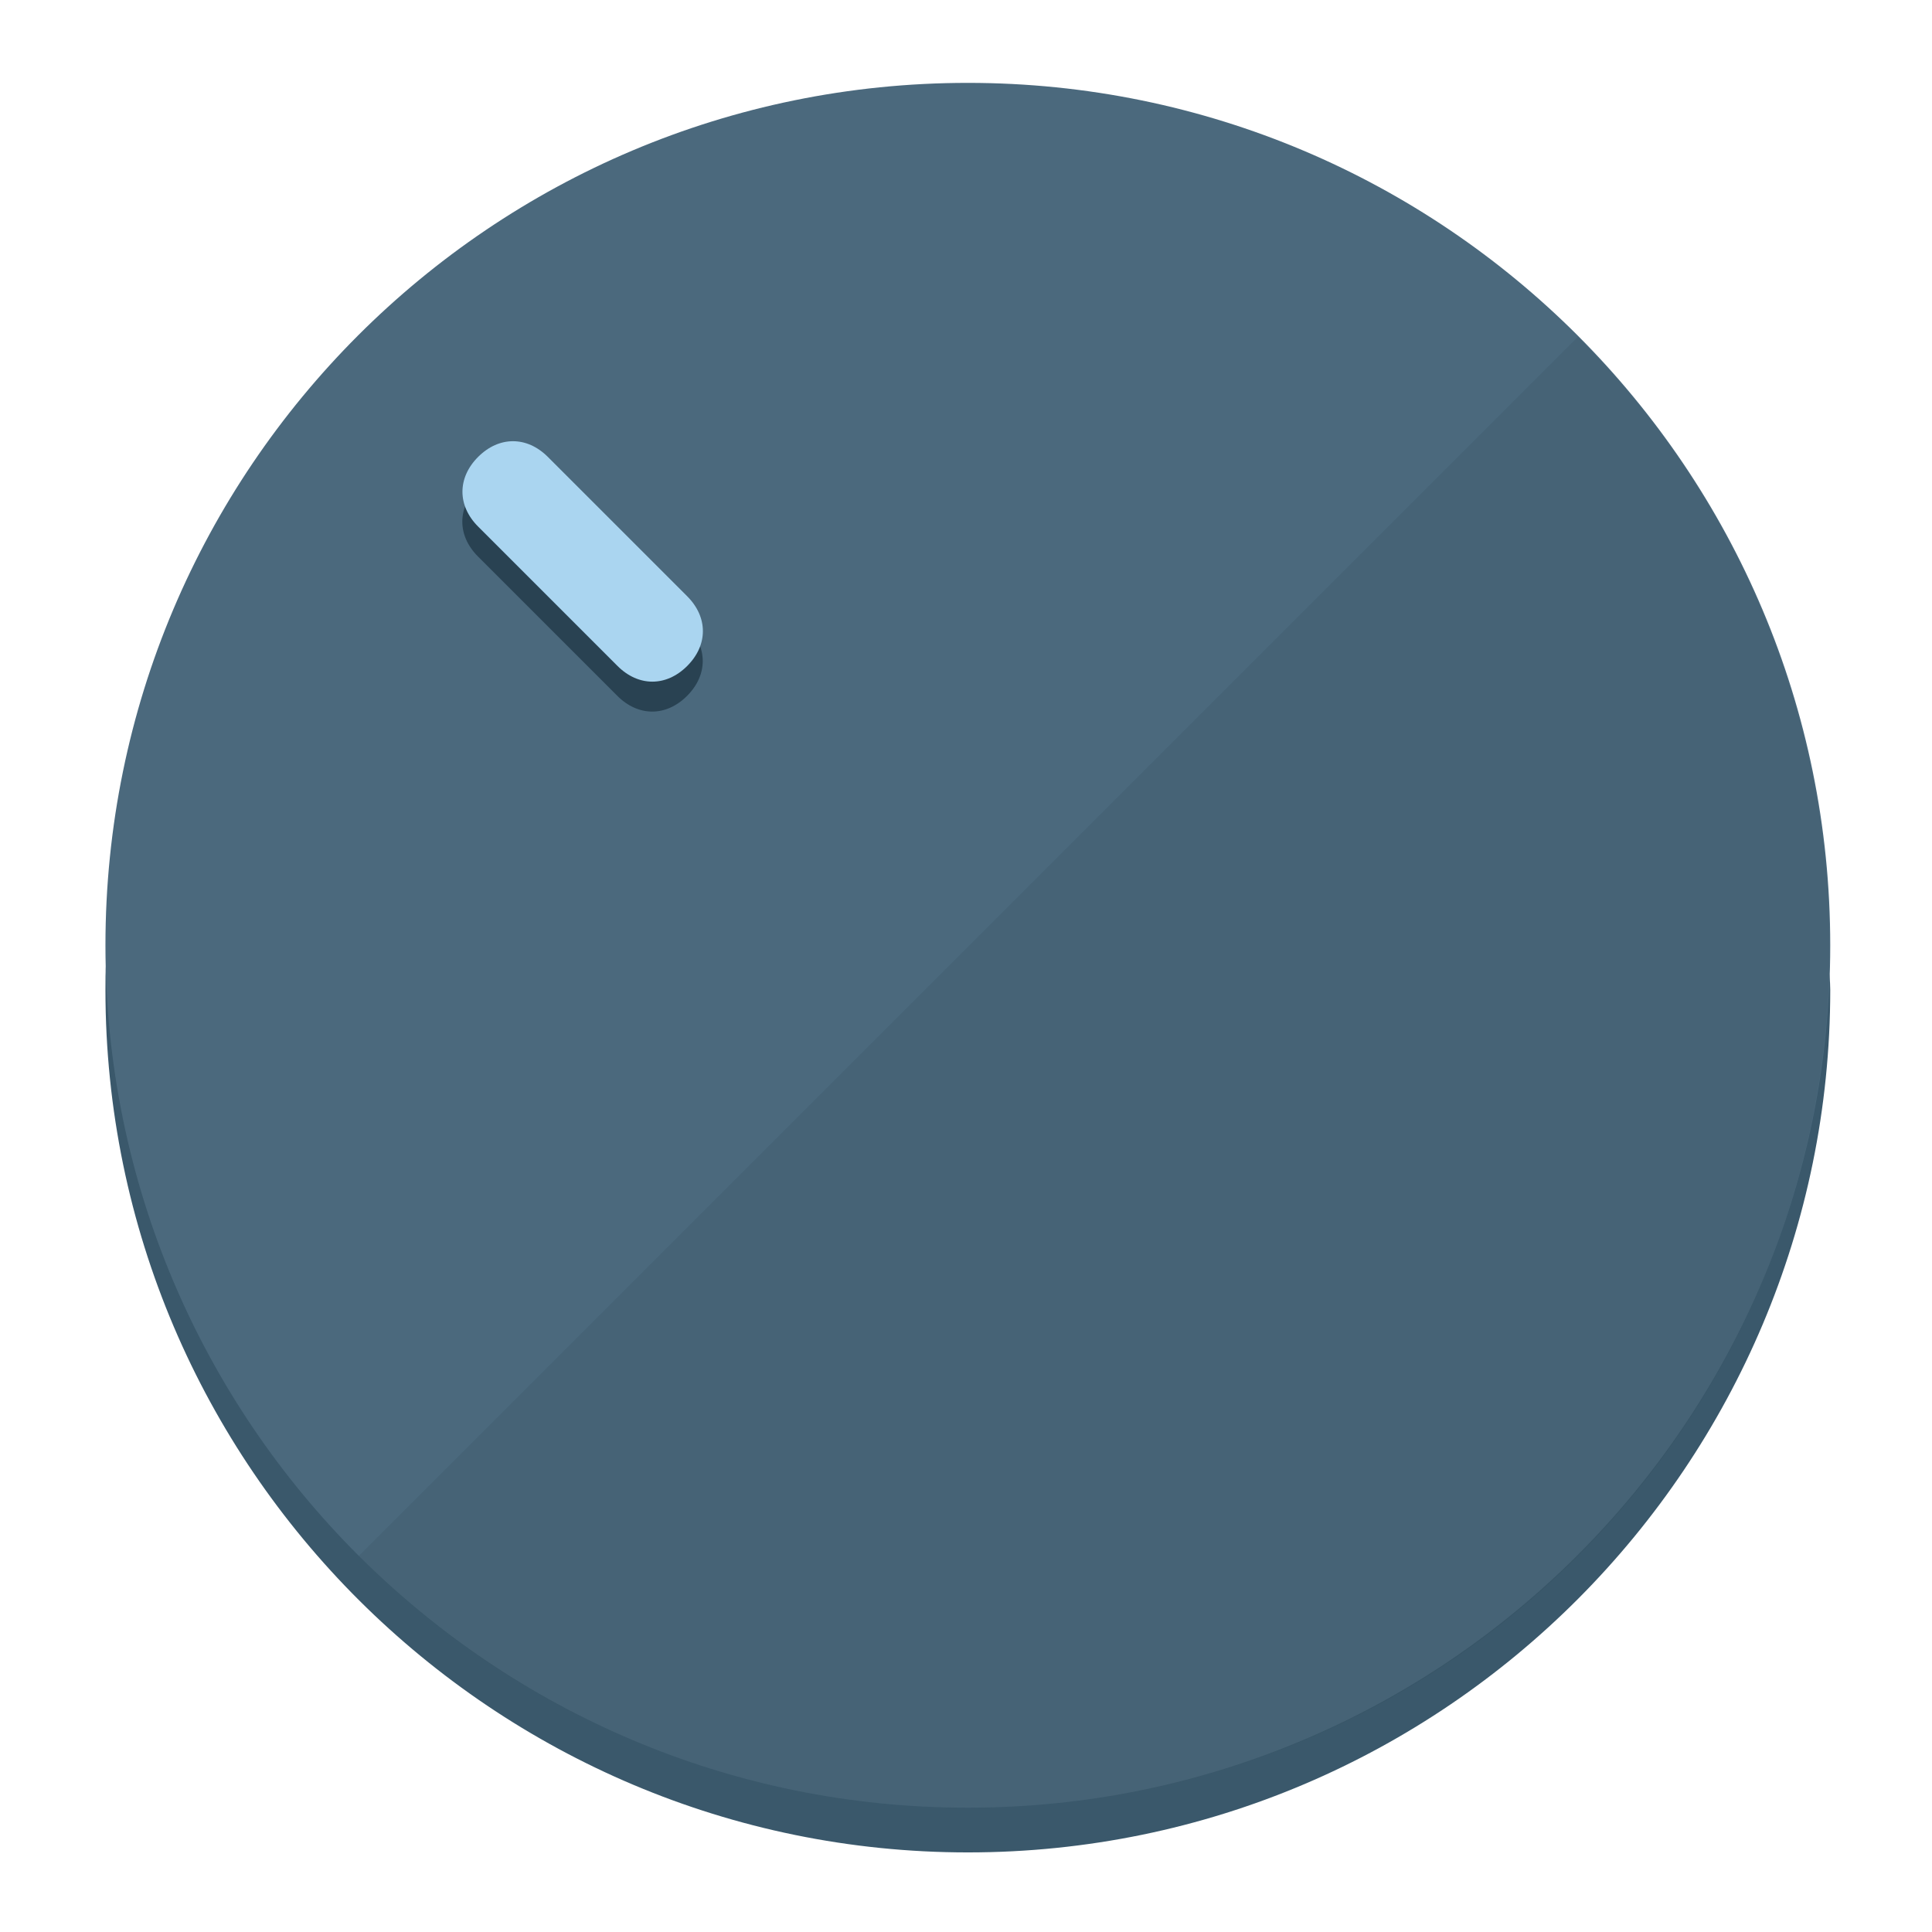
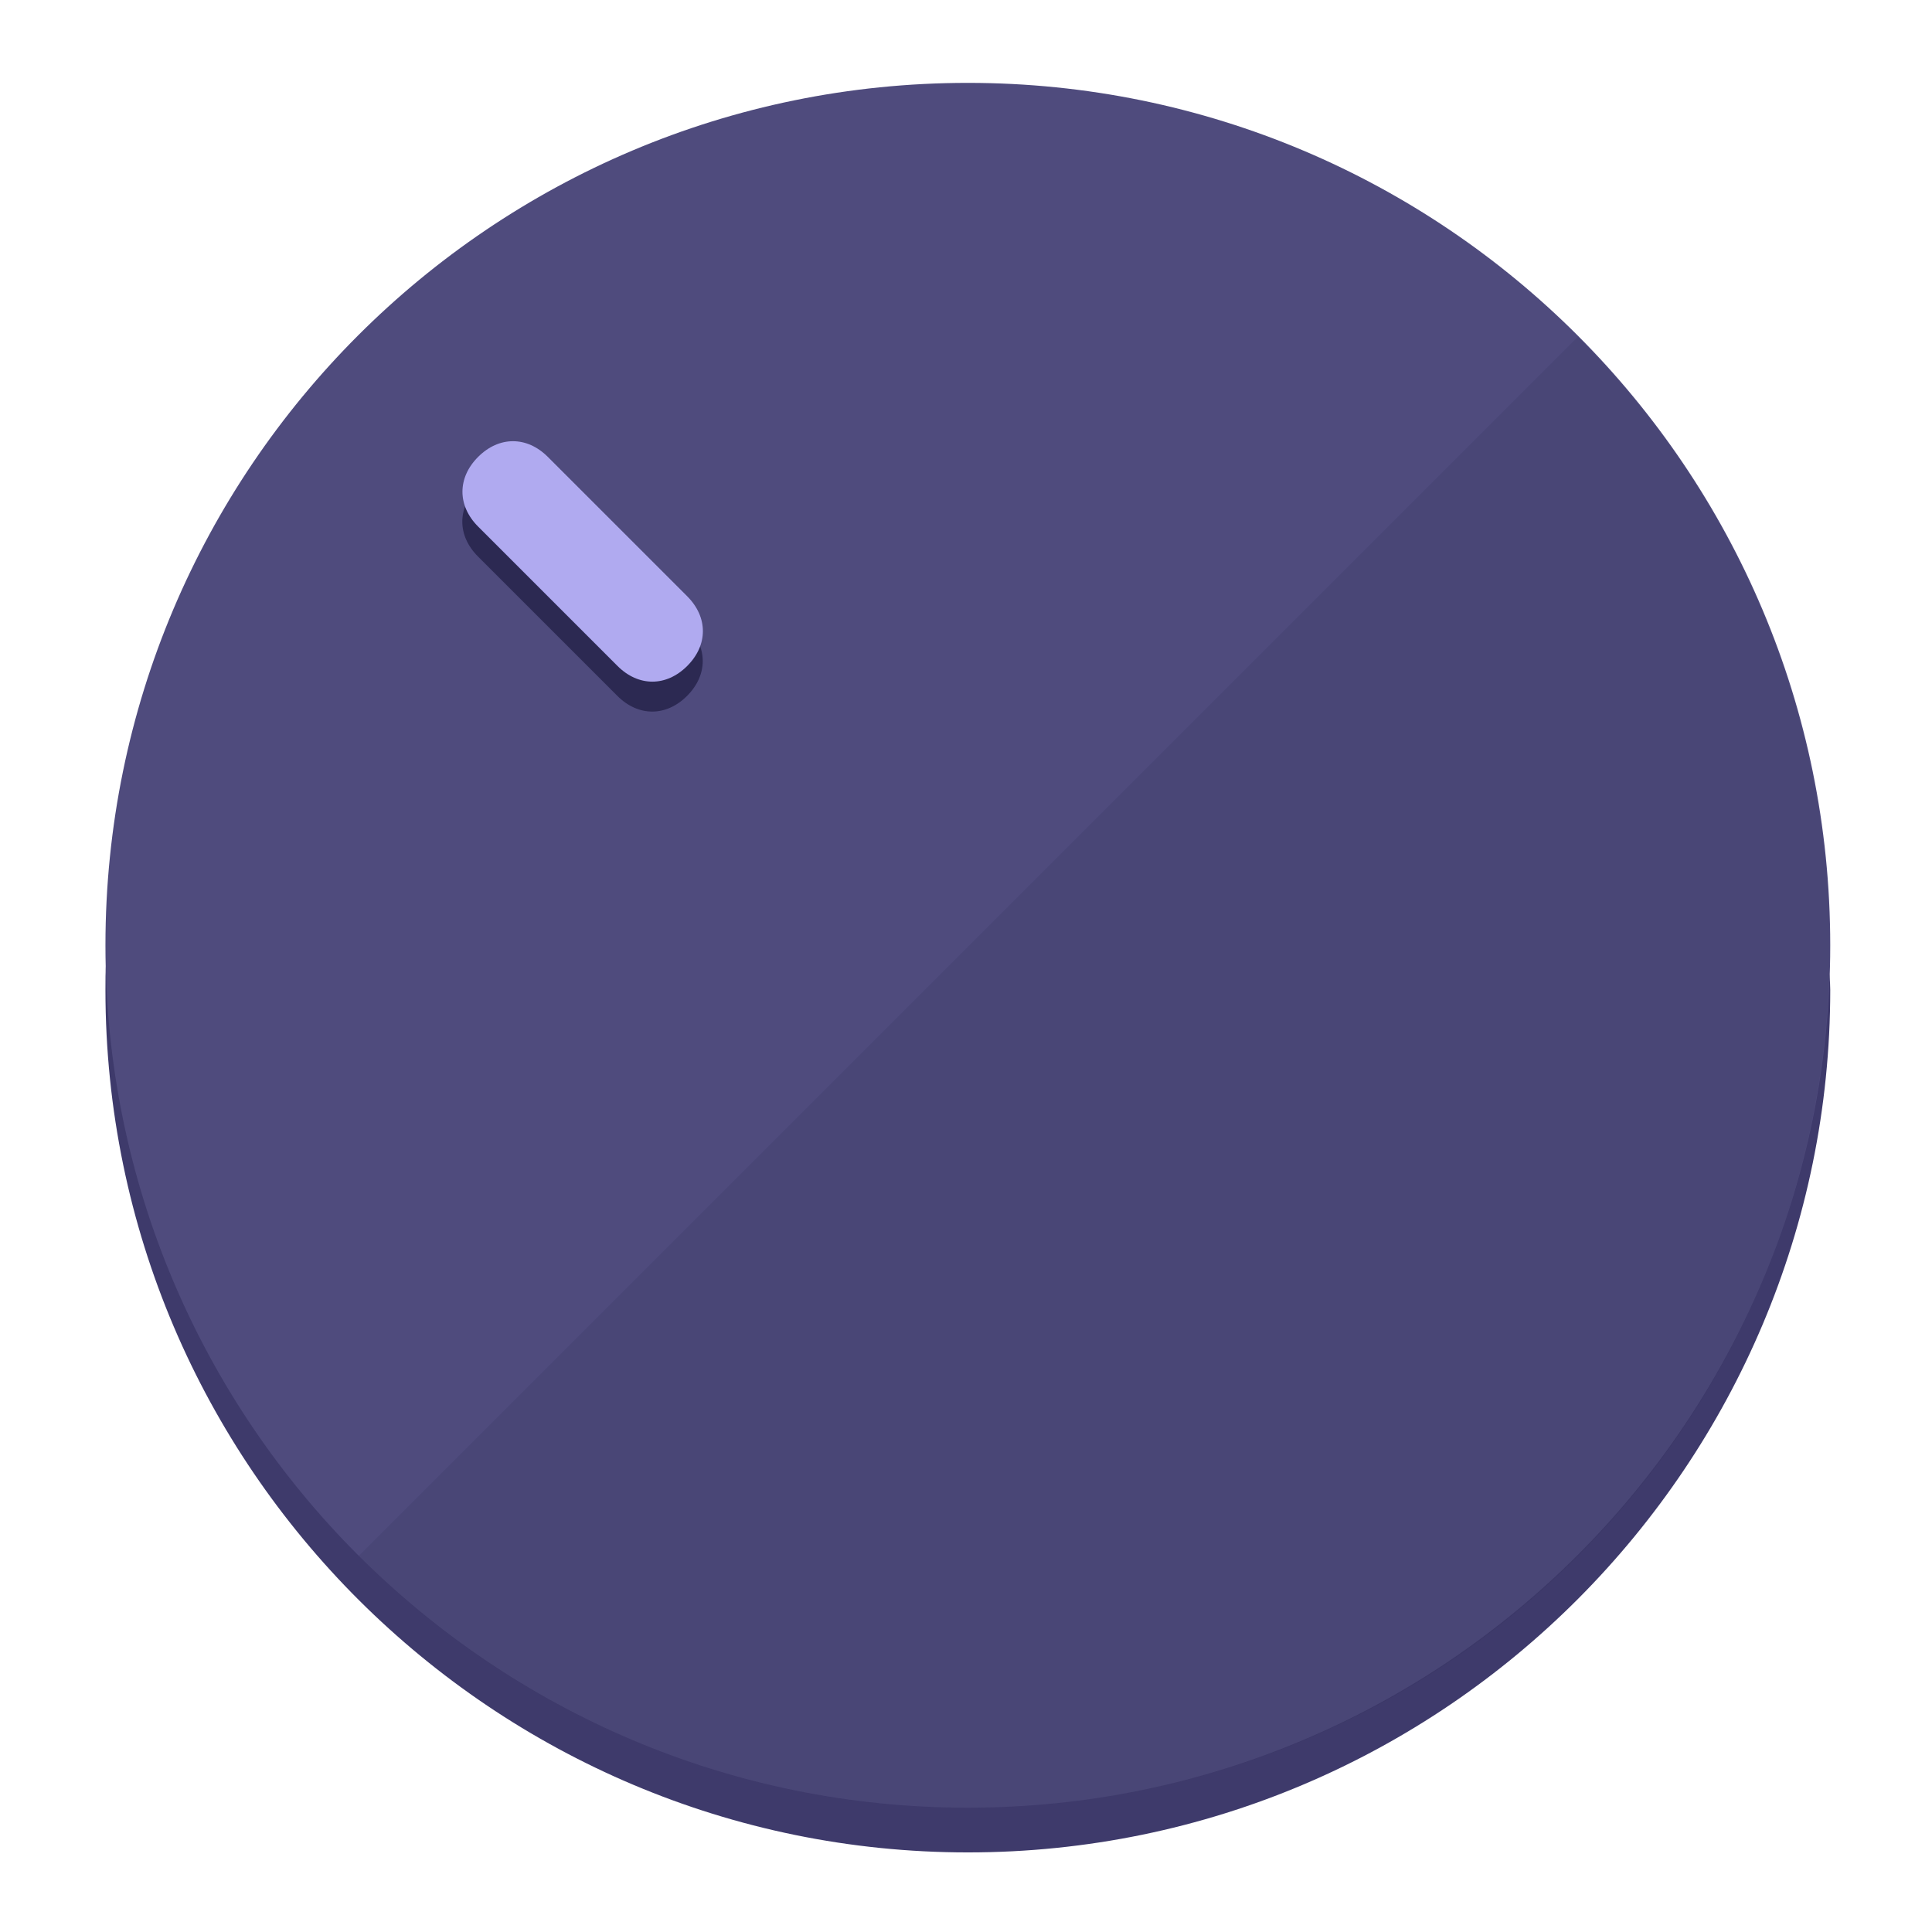
<svg xmlns="http://www.w3.org/2000/svg" height="120px" width="120px" version="1.1" id="Layer_1" viewBox="0 0 496.8 496.8" xml:space="preserve">
  <defs id="defs23" />
  <g id="g3158">
-     <path style="display:inline;fill:#3A586B;fill-opacity:1;stroke-width:1.584" d="m 248.875,445.92 c 116.582,0 212.89,-91.238 220.493,-205.286 0,5.069 1.267,8.87 1.267,13.939 0,121.651 -98.842,221.76 -221.76,221.76 -121.651,0 -221.76,-98.842 -221.76,-221.76 0,-5.069 0,-8.87 1.267,-13.939 7.603,114.048 103.91,205.286 220.493,205.286 z" id="path8" />
-     <circle style="display:inline;fill:#4B697D;fill-opacity:1;stroke-width:1.584" cx="248.875" cy="243.071" r="221.76" id="circle12" />
-     <path style="display:inline;fill:#294252;fill-opacity:0.154;stroke-width:1.587" d="m 405.744,86.606 c 86.308,86.308 86.308,227.193 0,313.5 -86.308,86.308 -227.193,86.308 -313.5,0" id="path14" />
+     <path style="display:inline;fill:#3E3A6B;fill-opacity:1;stroke-width:1.584" d="m 248.875,445.92 c 116.582,0 212.89,-91.238 220.493,-205.286 0,5.069 1.267,8.87 1.267,13.939 0,121.651 -98.842,221.76 -221.76,221.76 -121.651,0 -221.76,-98.842 -221.76,-221.76 0,-5.069 0,-8.87 1.267,-13.939 7.603,114.048 103.91,205.286 220.493,205.286 z" id="path8" />
+     <circle style="display:inline;fill:#4F4B7D;fill-opacity:1;stroke-width:1.584" cx="248.875" cy="243.071" r="221.76" id="circle12" />
+     <path style="display:inline;fill:#2C2952;fill-opacity:0.154;stroke-width:1.587" d="m 405.744,86.606 c 86.308,86.308 86.308,227.193 0,313.5 -86.308,86.308 -227.193,86.308 -313.5,0" id="path14" />
  </g>
  <g id="g3198">
    <circle style="display:none;fill:#000000;fill-opacity:0;stroke-width:1.584" cx="3.454" cy="347.932" r="221.76" id="circle12-3" transform="rotate(-45)" />
-     <path style="display:inline;fill:#294252;fill-opacity:1;stroke-width:1.584" d="m 176.674,161.024 c 5.376,5.376 5.376,12.545 -1e-5,17.921 v 0 c -5.376,5.376 -12.545,5.376 -17.921,0 L 122.911,143.103 c -5.376,-5.376 -5.376,-12.545 10e-6,-17.921 v 0 c 5.376,-5.376 12.545,-5.376 17.921,0 z" id="path3789" />
-     <path style="display:inline;fill:#AAD5F0;stroke-width:1.584" d="m 176.711,153.328 c 5.376,5.376 5.376,12.545 -1e-5,17.921 v 0 c -5.376,5.376 -12.545,5.376 -17.921,0 l -35.842,-35.842 c -5.376,-5.376 -5.376,-12.545 0,-17.921 v 0 c 5.376,-5.376 12.545,-5.376 17.921,0 z" id="path915" />
+     <path style="display:inline;fill:#2C2952;fill-opacity:1;stroke-width:1.584" d="m 176.674,161.024 c 5.376,5.376 5.376,12.545 -1e-5,17.921 v 0 c -5.376,5.376 -12.545,5.376 -17.921,0 L 122.911,143.103 c -5.376,-5.376 -5.376,-12.545 10e-6,-17.921 v 0 c 5.376,-5.376 12.545,-5.376 17.921,0 z" id="path3789" />
+     <path style="display:inline;fill:#B0AAF0;stroke-width:1.584" d="m 176.711,153.328 c 5.376,5.376 5.376,12.545 -1e-5,17.921 v 0 c -5.376,5.376 -12.545,5.376 -17.921,0 l -35.842,-35.842 c -5.376,-5.376 -5.376,-12.545 0,-17.921 v 0 c 5.376,-5.376 12.545,-5.376 17.921,0 z" id="path915" />
  </g>
</svg>
